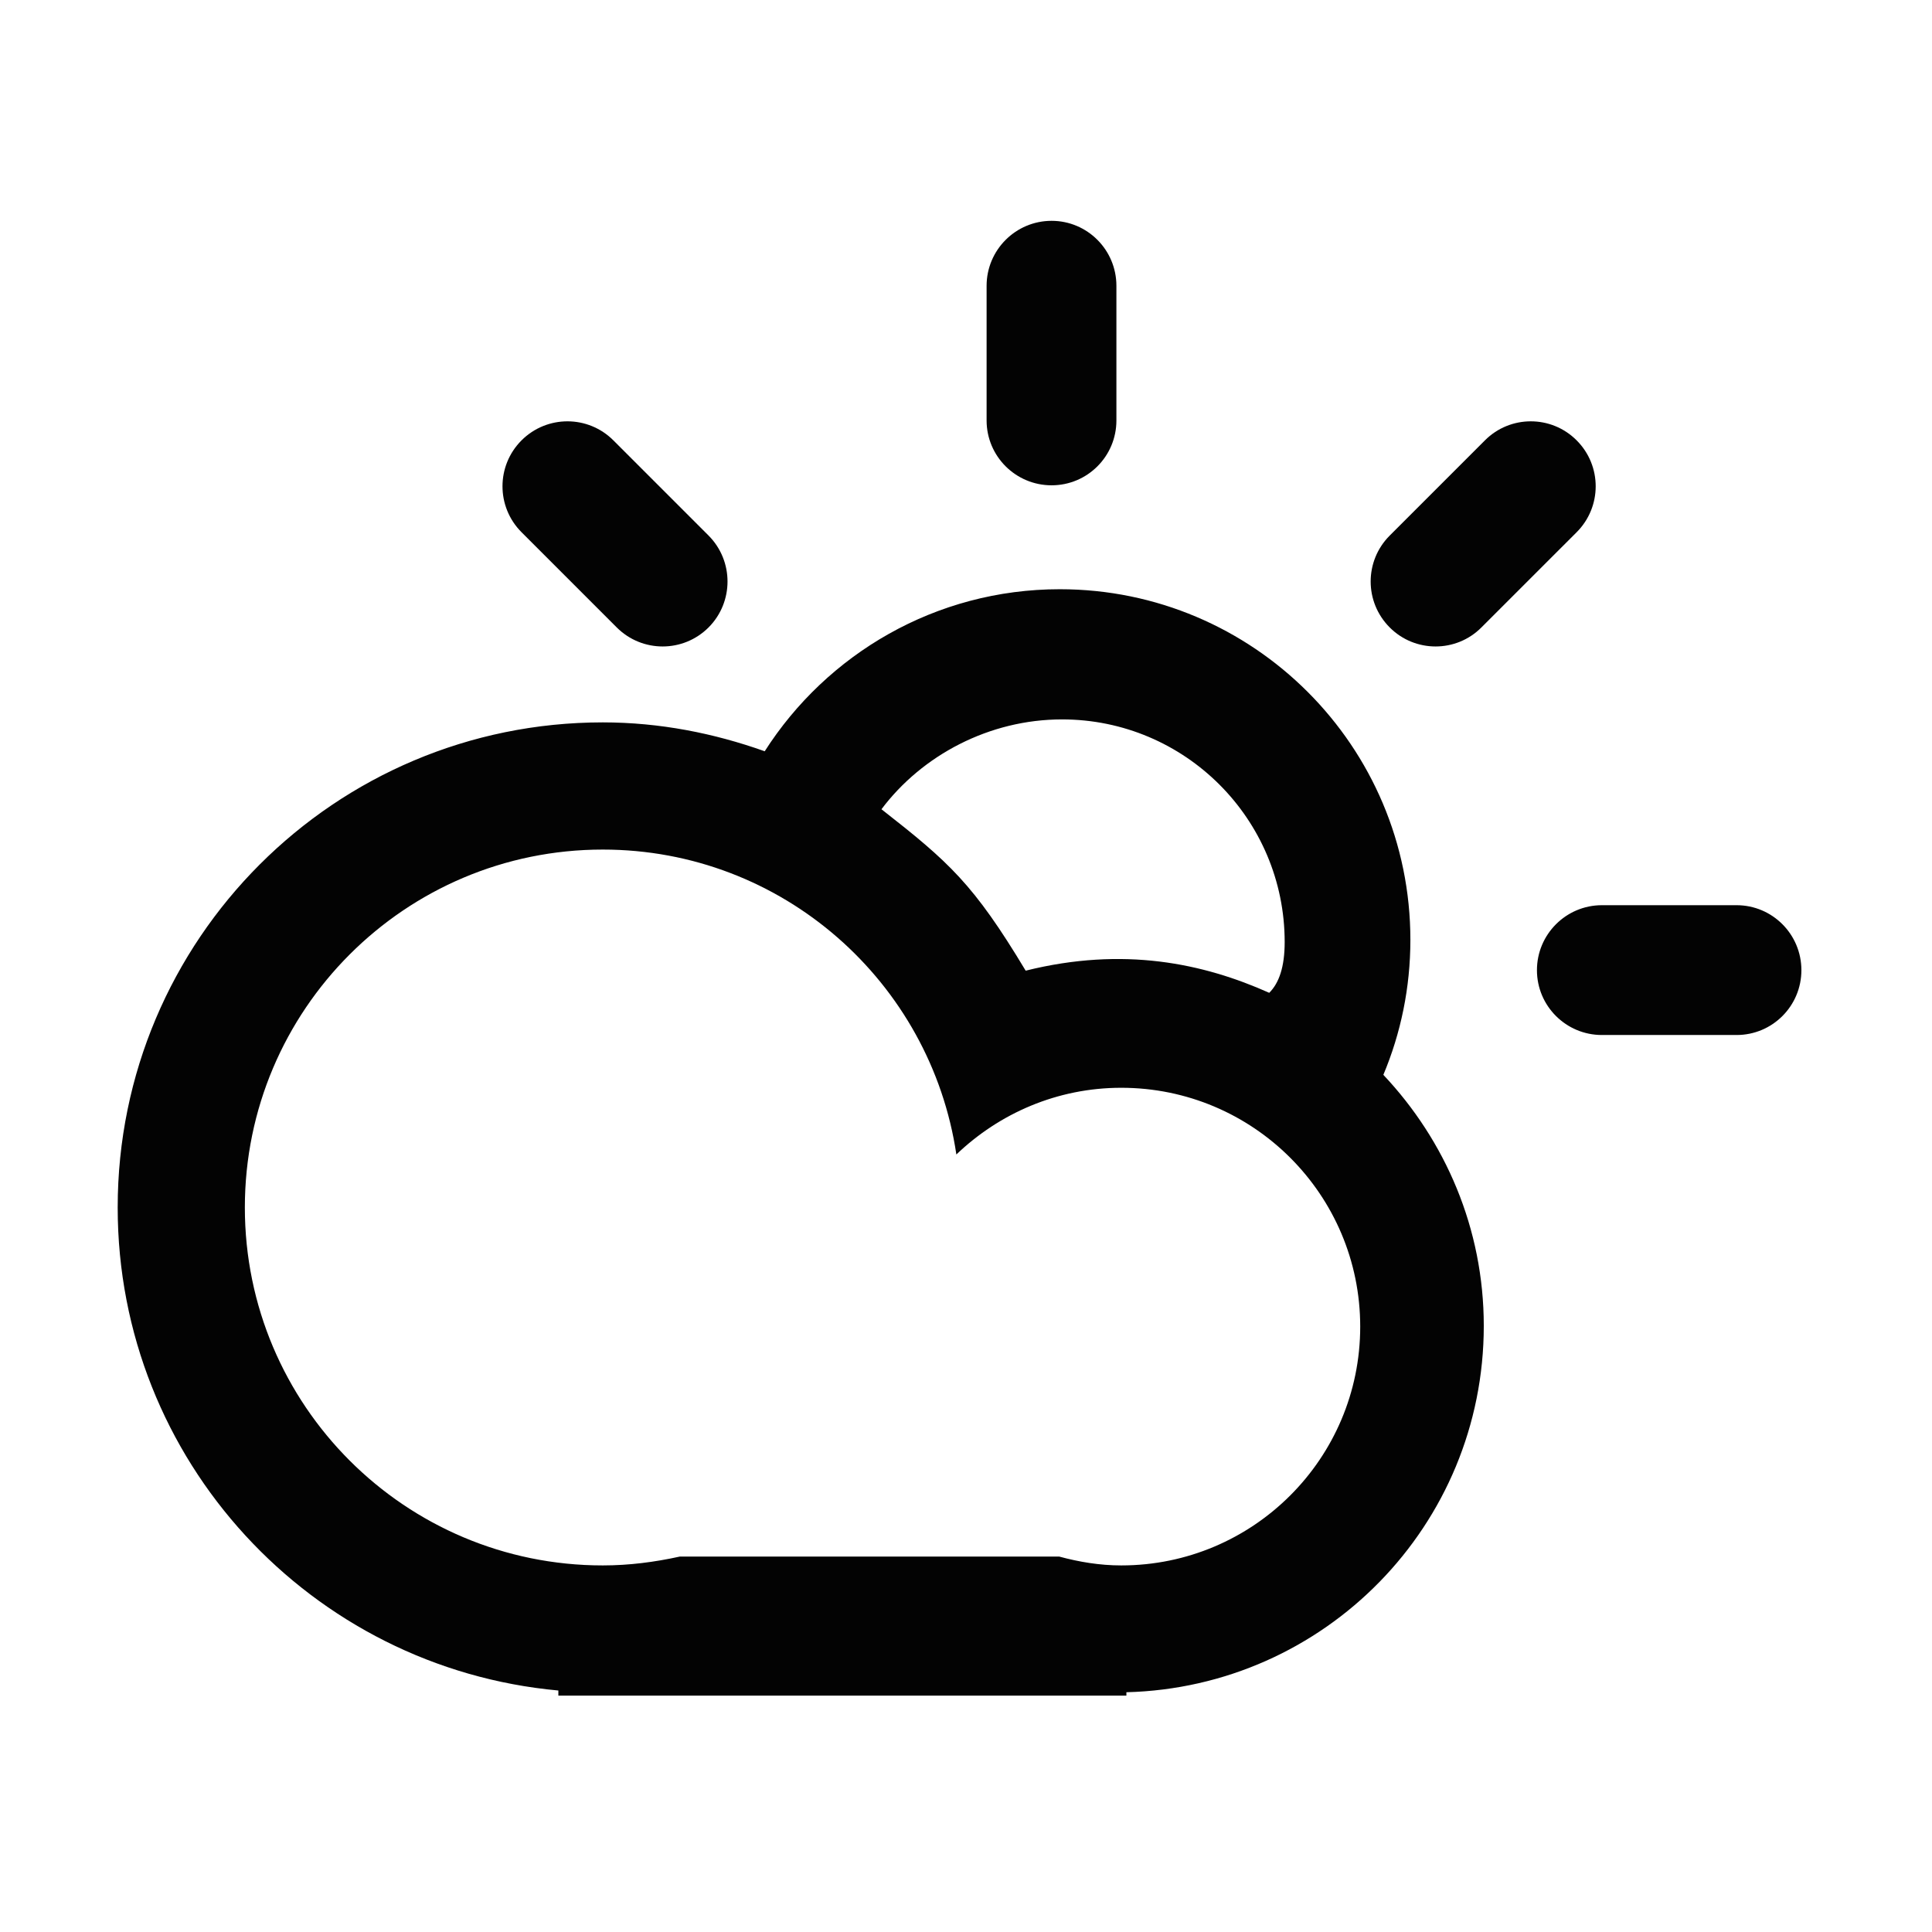
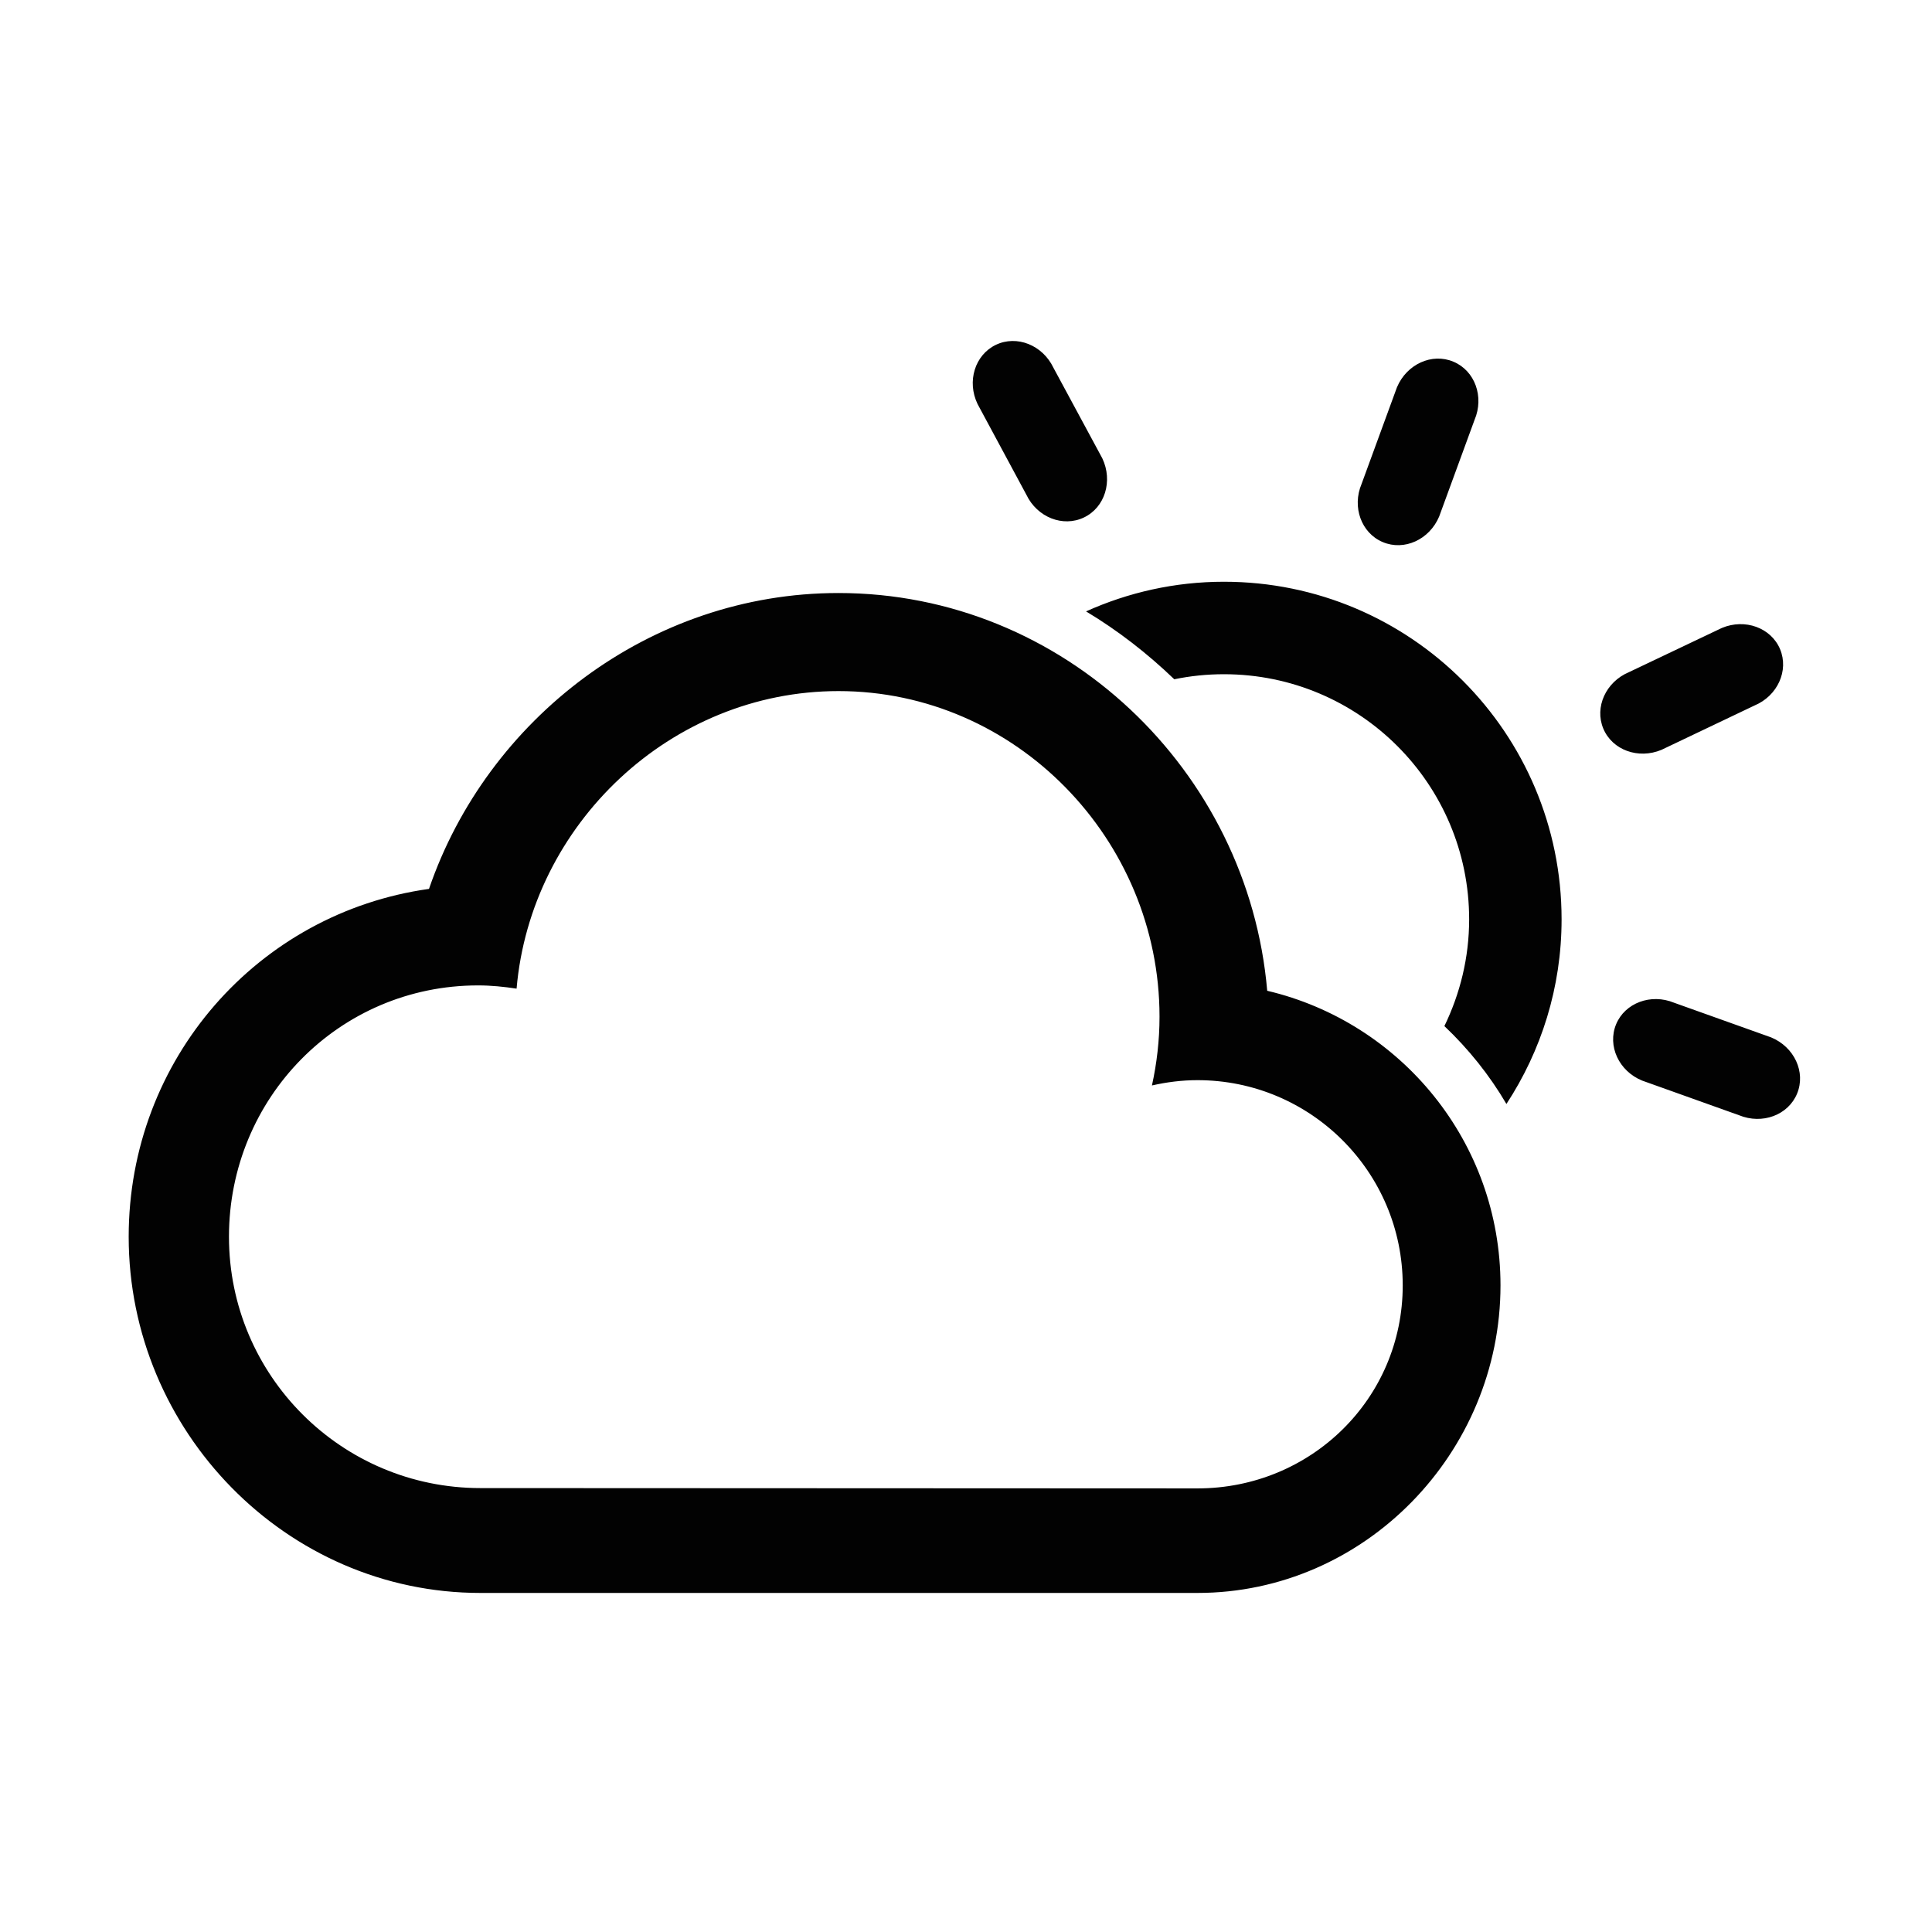
<svg xmlns="http://www.w3.org/2000/svg" version="1.1" id="Layer_1" x="0px" y="0px" width="1000px" height="1000px" viewBox="0 0 1000 1000" enable-background="new 0 0 1000 1000" xml:space="preserve">
-   <path fill-rule="evenodd" clip-rule="evenodd" fill="#030303" d="M898.854,535.718h-69.715c-18.546,0-33.621-15.008-33.621-33.561  c0-18.551,15.075-33.627,33.621-33.627h69.715c18.544,0,33.547,15.077,33.547,33.627C932.4,520.71,917.397,535.718,898.854,535.718  L898.854,535.718z M766.789,324.753c-13.064,13.141-34.397,13.141-47.483,0c-13.134-13.137-13.134-34.395,0-47.536l49.289-49.285  c13.087-13.137,34.398-13.137,47.477,0c13.141,13.14,13.141,34.403,0,47.544L766.789,324.753L766.789,324.753z M716.021,556.334  c32.021,33.949,51.982,79.55,51.982,129.925c0,103.268-82.317,187.005-184.986,189.641v1.745H289.009v-2.638  C161.075,863.339,60.914,755.954,60.914,625.001c0-138.693,112.395-251.098,251.084-251.098c29.456,0,57.535,5.6,83.816,14.948  c32.197-50.378,88.52-83.87,152.735-83.87c100.229,0,181.463,81.295,181.463,181.457  C730.013,511.236,725.045,534.817,716.021,556.334L716.021,556.334z M549.708,372.363c-37.682,0-72.462,18.546-93.46,46.5  c34.963,27.384,47.585,38.53,74.637,83.555c50.707-12.629,91.934-3.8,126.072,11.463c5.092-5.087,7.988-13.399,7.988-26.279  C664.945,423.956,613.353,372.363,549.708,372.363L549.708,372.363z M580.358,563.033c-33.179,0-63.125,13.264-85.345,34.527  c-13.27-89.285-90.046-157.826-183.016-157.826c-102.281,0-185.26,82.972-185.26,185.267c0,102.355,82.979,185.258,185.26,185.258  c13.732,0,26.928-1.738,39.822-4.572h196.471c10.236,2.774,20.925,4.572,32.067,4.572c68.29,0,123.687-55.327,123.687-123.606  C704.045,618.362,648.648,563.033,580.358,563.033L580.358,563.033z M544.305,251.193c-18.566,0-33.642-15.011-33.642-33.565  v-69.697c0-18.555,15.075-33.631,33.642-33.631c18.544,0,33.545,15.076,33.545,33.631v69.697  C577.85,236.182,562.849,251.193,544.305,251.193L544.305,251.193z M319.215,324.753l-49.27-49.277  c-13.141-13.141-13.141-34.404,0-47.544c13.141-13.137,34.398-13.137,47.539,0l49.282,49.285c13.065,13.141,13.065,34.398,0,47.536  C353.612,337.894,332.356,337.894,319.215,324.753L319.215,324.753z" />
+   <path fill="#020202" d="M561.031,267.848c-10.854,5.183-24.196-0.072-29.787-11.789l-25.258-46.932  c-5.636-11.707-1.389-25.421,9.466-30.64c10.854-5.191,24.196,0.118,29.787,11.835l25.303,46.886  C576.133,248.961,571.922,262.666,561.031,267.848L561.031,267.848z M763.222,217.332l-18.315,50.025  c-5.063,11.998-18.115,17.916-29.205,13.224c-11.073-4.646-16.01-18.16-10.946-30.113l18.315-50.025  c5.064-11.999,18.17-17.916,29.224-13.224C763.403,191.865,768.304,205.379,763.222,217.332L763.222,217.332z M619.824,824.503  c-56.053,0-312.489,0-371.173,0c-100.551,0-182.043-83.824-182.043-184.366c0-91.901,66.962-167.675,155.441-180.045  c30.032-87.69,114.092-153.146,211.947-153.146c116.542,0,212.074,91.856,221.912,205.875  c69.212,16.318,120.745,78.307,120.745,152.492C776.654,751.951,706.426,824.503,619.824,824.503L619.824,824.503z M619.824,559.09  c-8.114,0-15.974,1.017-23.579,2.741c2.523-11.472,3.921-23.397,3.921-35.596c0-91.765-74.395-168.528-166.169-168.528  c-86.873,0-159.271,69.049-166.613,154.008c-6.535-0.98-13.097-1.67-19.912-1.67c-71.862,0-128.958,58.229-128.958,130.092  s58.275,130.093,130.138,130.093c57.74,0,314.703,0.163,371.173,0.163c58.647,0,106.223-46.396,106.223-105.079  C726.047,606.684,678.472,559.09,619.824,559.09L619.824,559.09z M779.722,571.415c-8.731-14.902-19.586-28.443-32.11-40.314  c8.113-16.736,12.815-35.423,12.815-55.254c0-70.064-56.815-126.87-126.916-126.87c-8.822,0-17.426,0.898-25.703,2.613  c-13.886-13.351-29.151-25.222-45.669-35.132c21.781-9.802,45.905-15.348,71.372-15.348c96.548,0,174.763,78.225,174.763,174.736  C808.273,511.134,797.71,543.952,779.722,571.415L779.722,571.415z M908.107,365.177l-48.12,22.935  c-11.998,5.019-25.466,0.118-30.113-10.973c-4.646-11.1,1.308-24.205,13.251-29.225l48.12-22.889  c11.998-5.028,25.467-0.082,30.113,10.973C926.005,347.098,920.052,360.203,908.107,365.177L908.107,365.177z M930.18,566.024  c-4.574,11.145-18.042,16.154-30.041,11.218l-50.188-17.935c-12.053-4.937-18.043-17.97-13.469-29.115  c4.574-11.09,18.043-16.118,30.022-11.181l50.208,17.934C928.746,541.919,934.754,554.934,930.18,566.024L930.18,566.024z" />
</svg>
